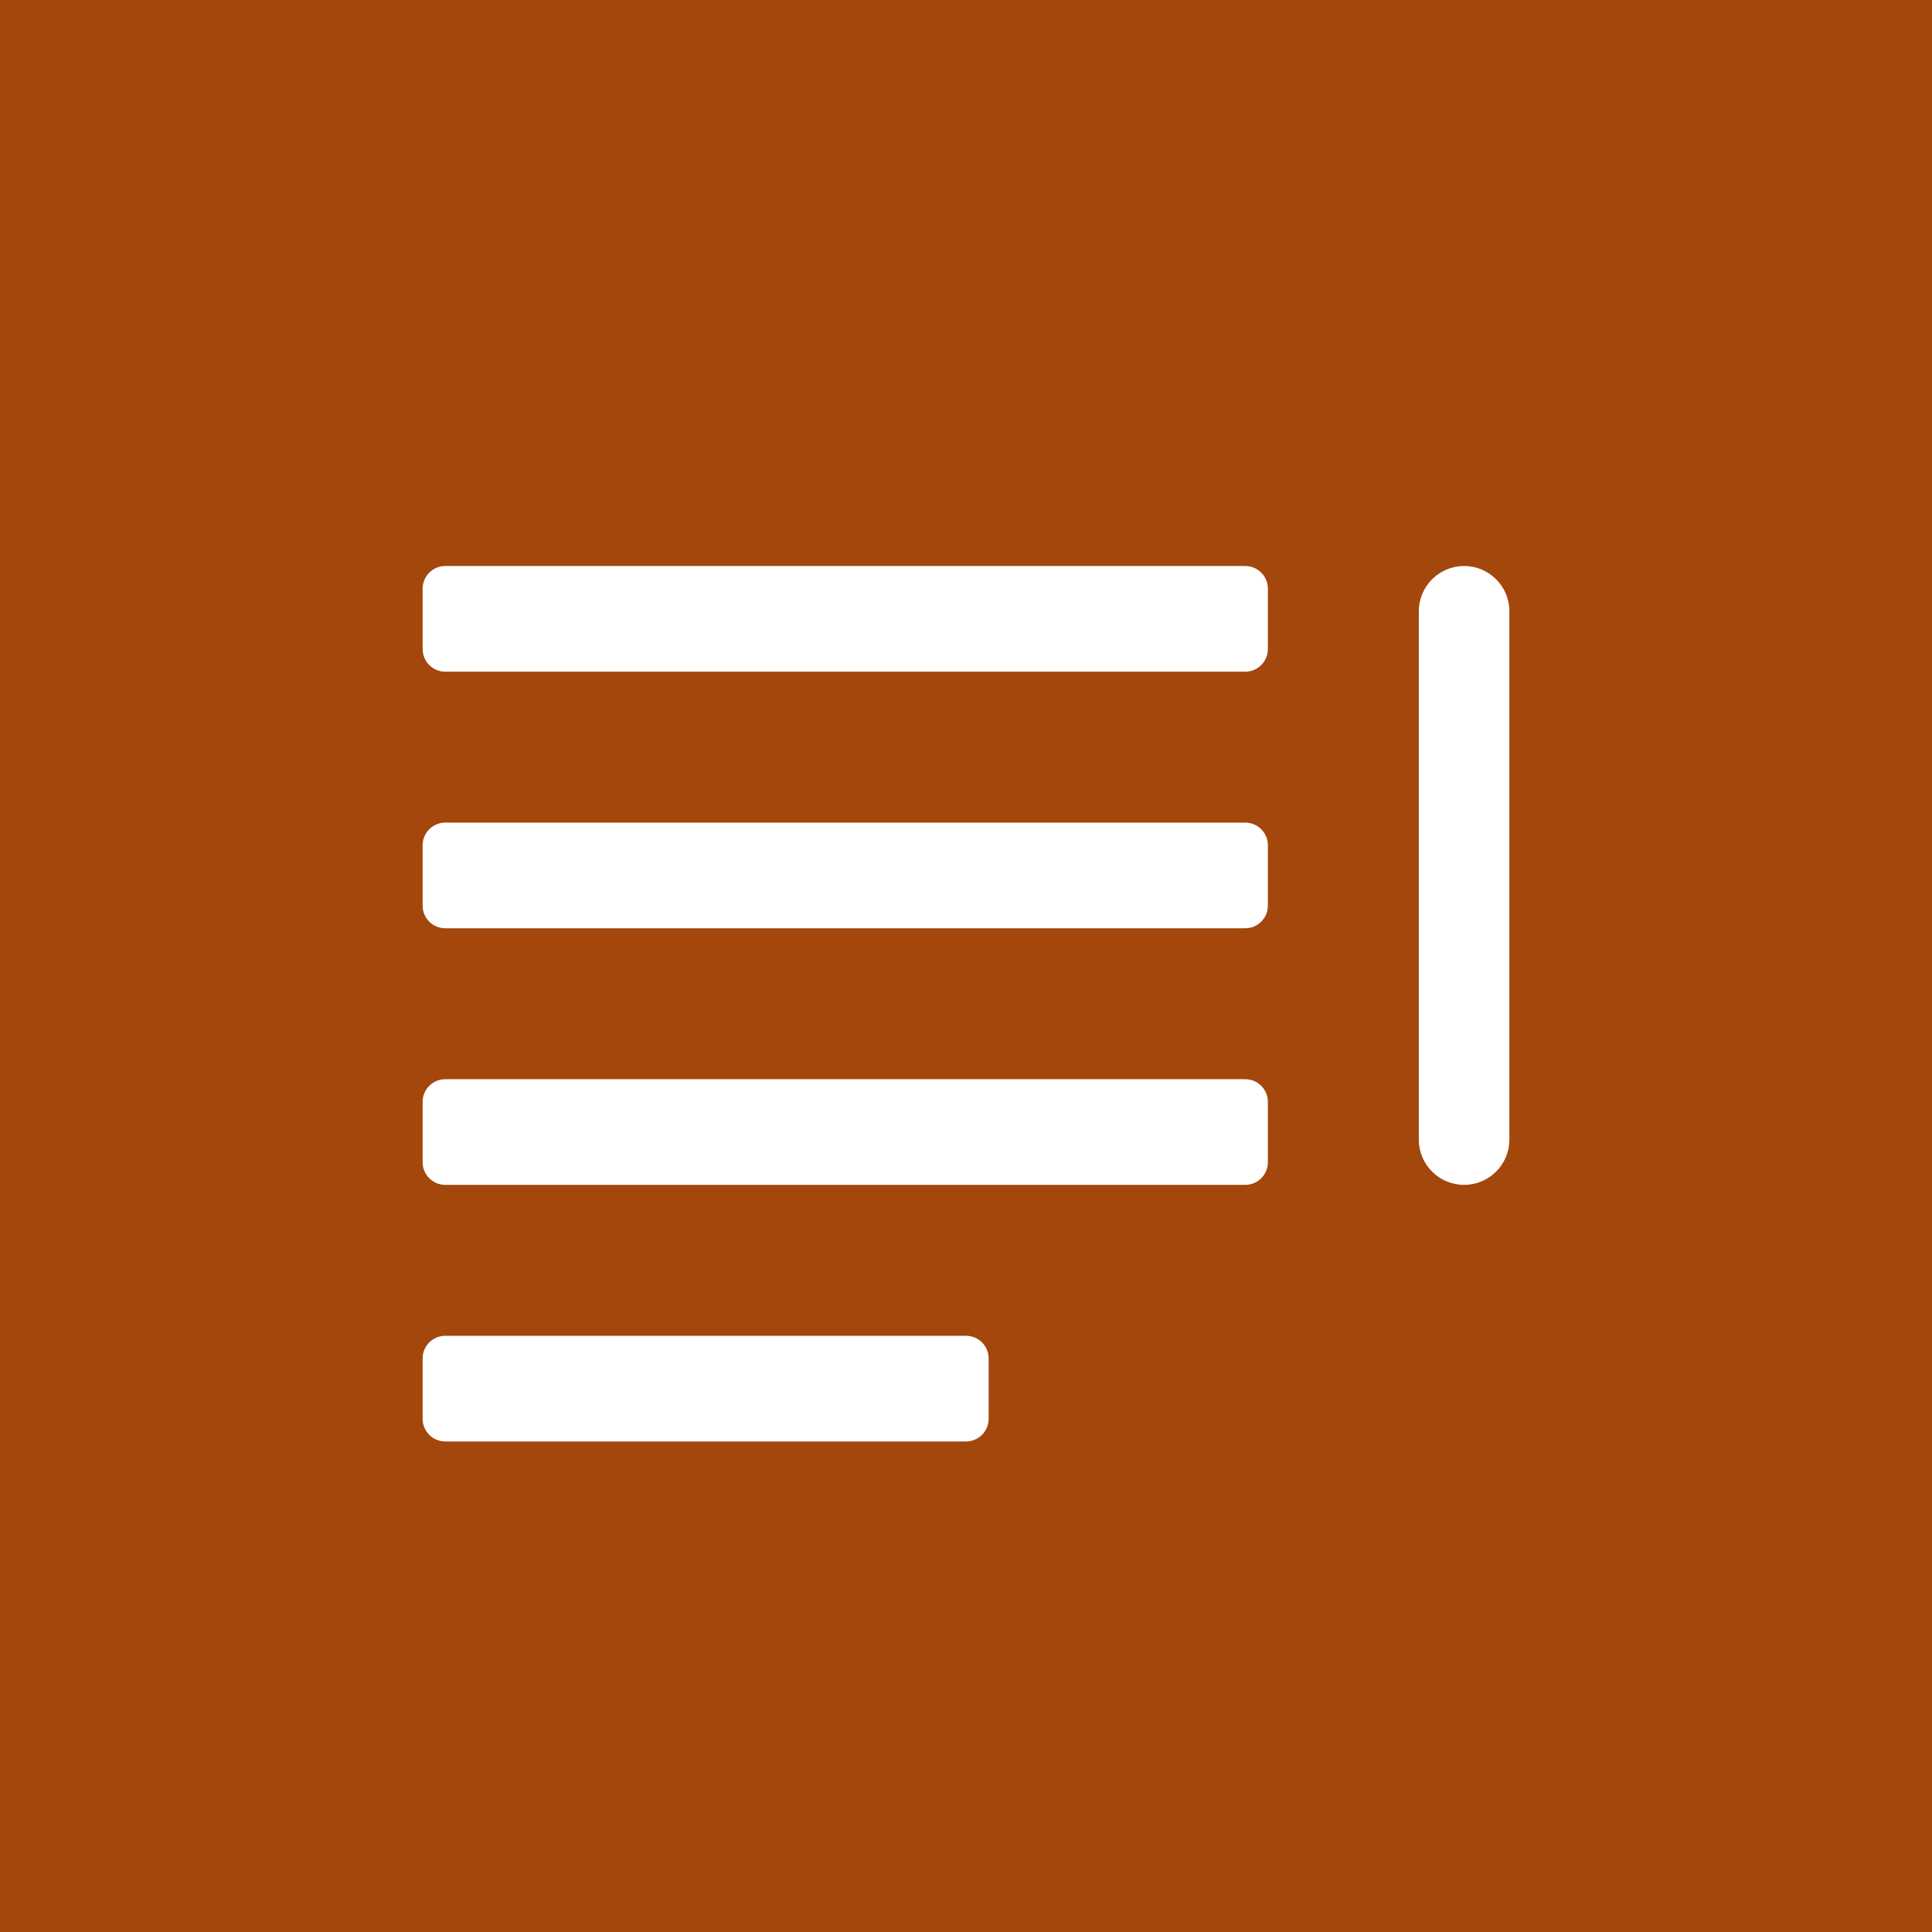
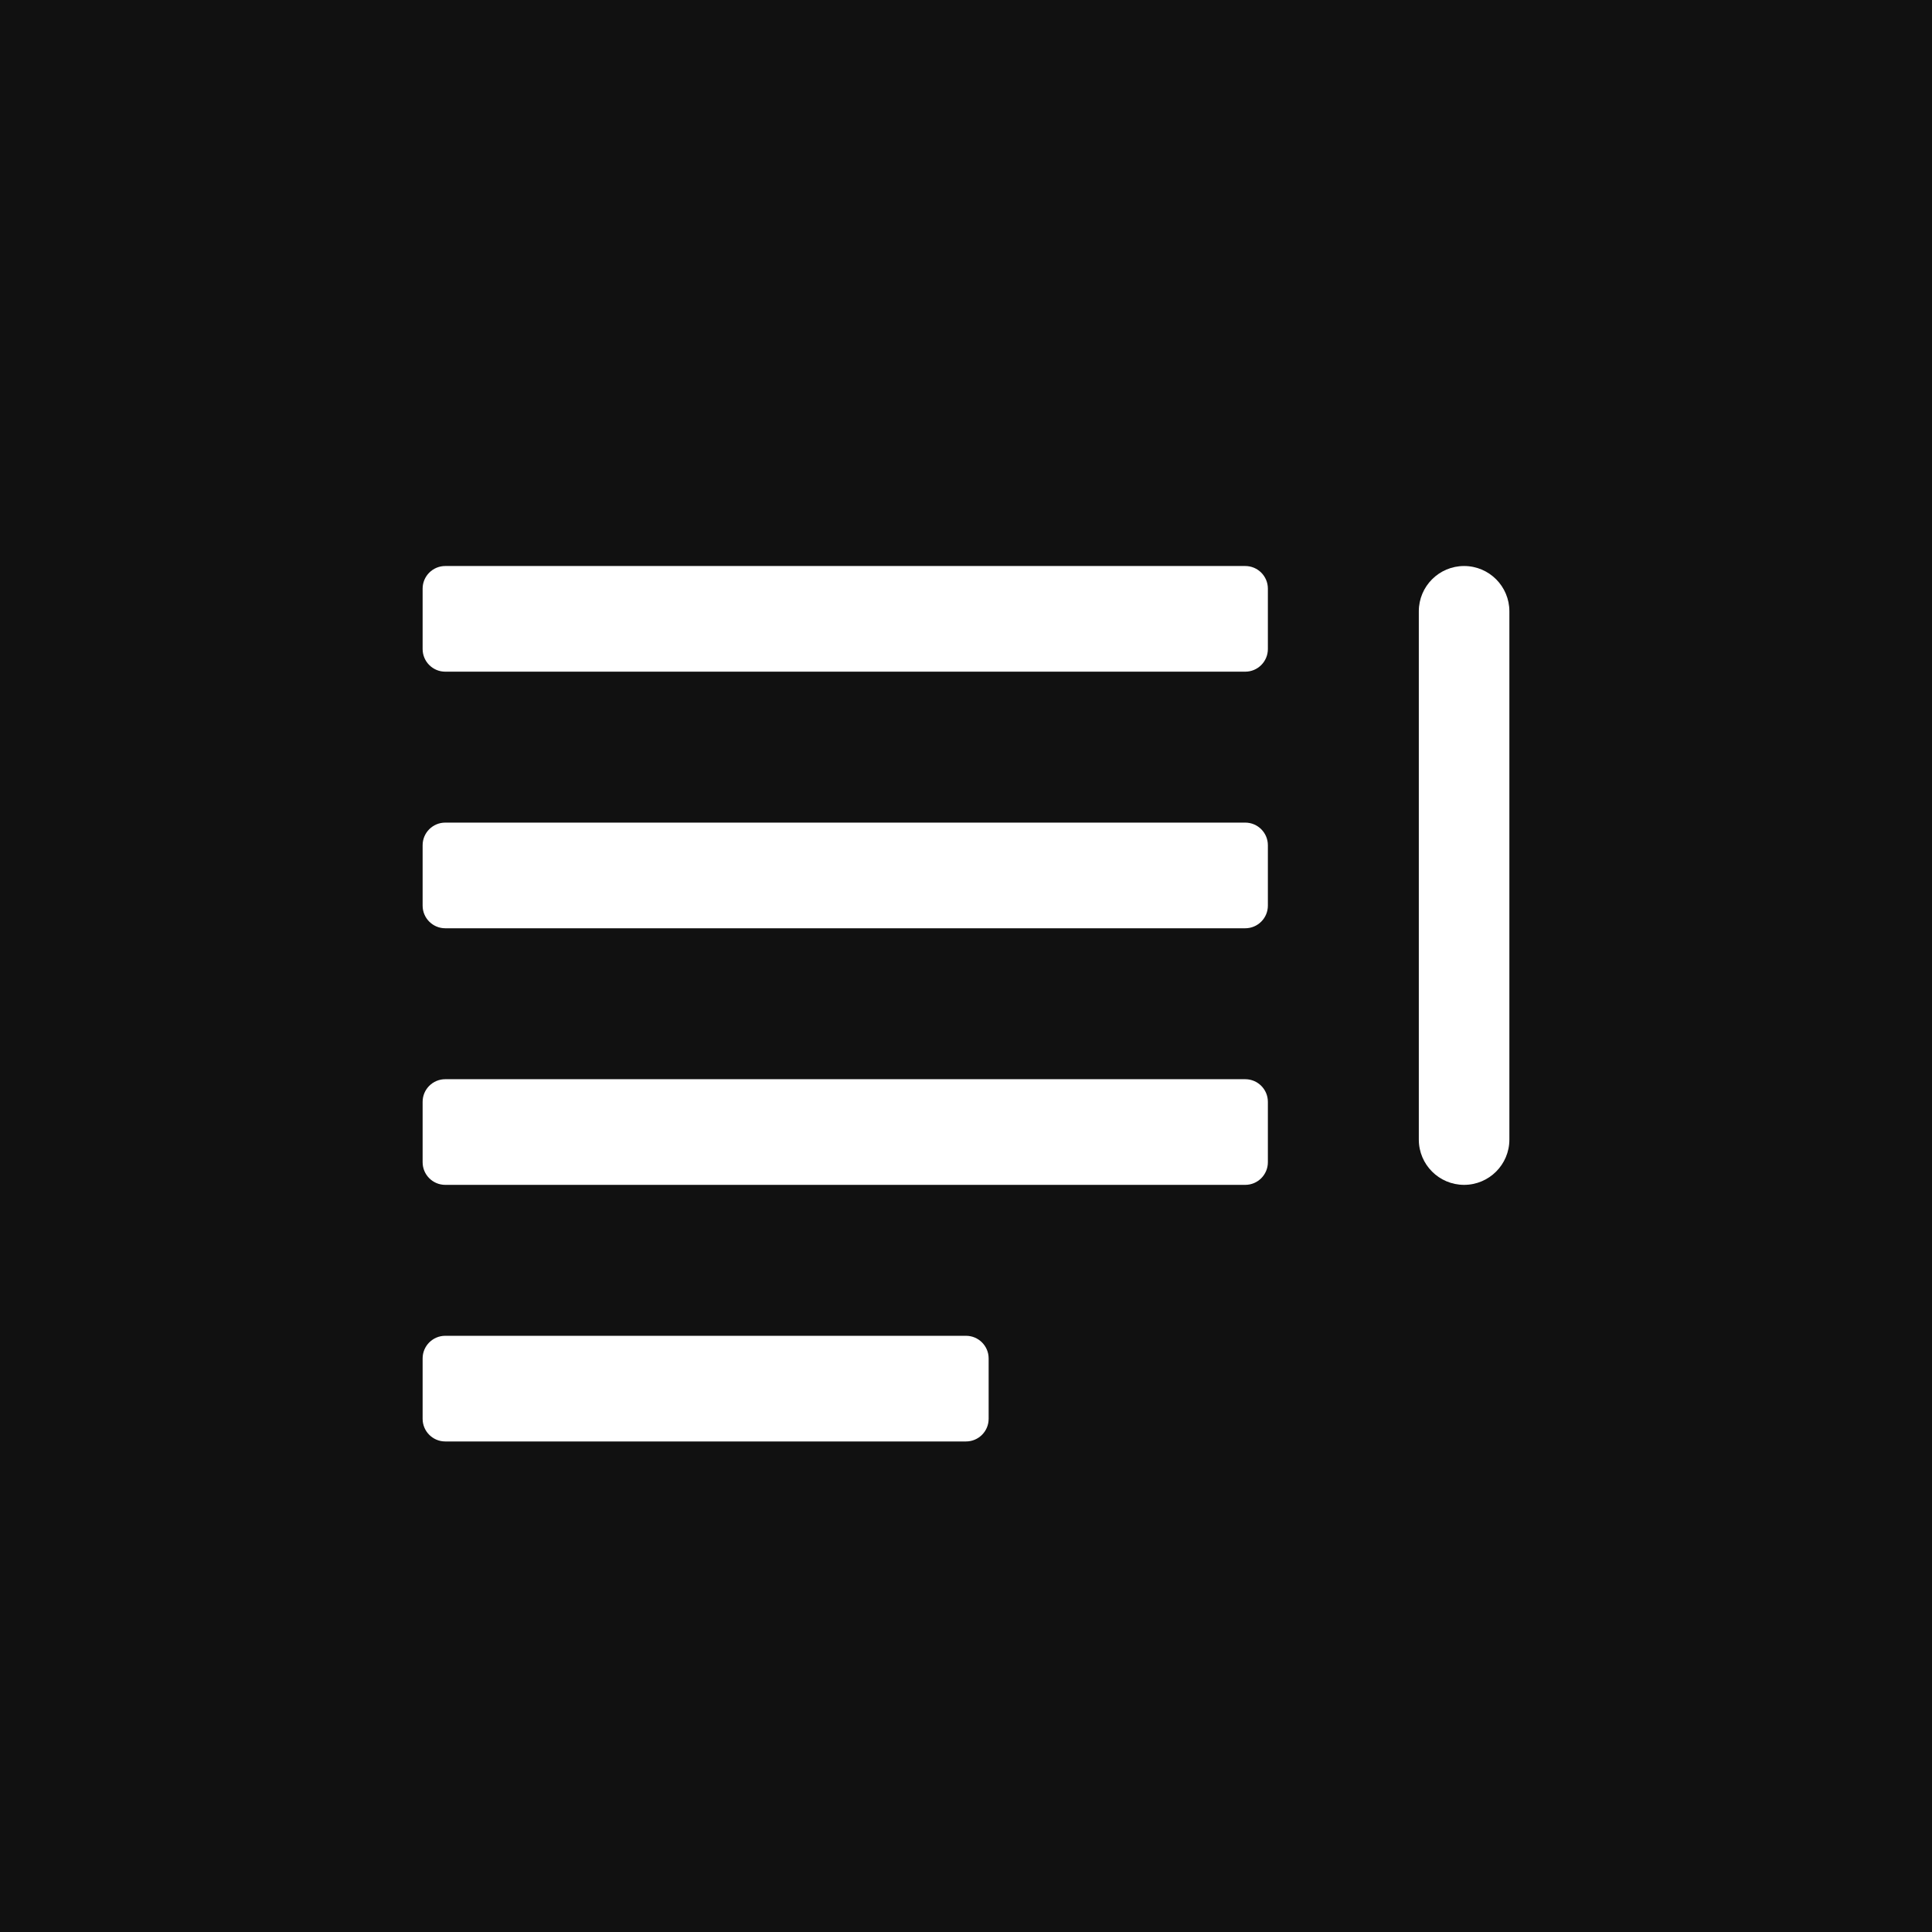
<svg xmlns="http://www.w3.org/2000/svg" viewBox="0 0 512 512">
-   <rect width="512" height="512" fill="#a3470d" />
+   <rect width="512" height="512" fill="#111111" />
  <g fill="#fff">
    <rect x="112" y="150" width="224" height="28" rx="6" />
    <rect x="112" y="218" width="224" height="28" rx="6" />
    <rect x="112" y="286" width="224" height="28" rx="6" />
    <rect x="112" y="354" width="150" height="28" rx="6" />
    <rect x="376" y="150" width="24" height="164" rx="12" />
  </g>
</svg>
